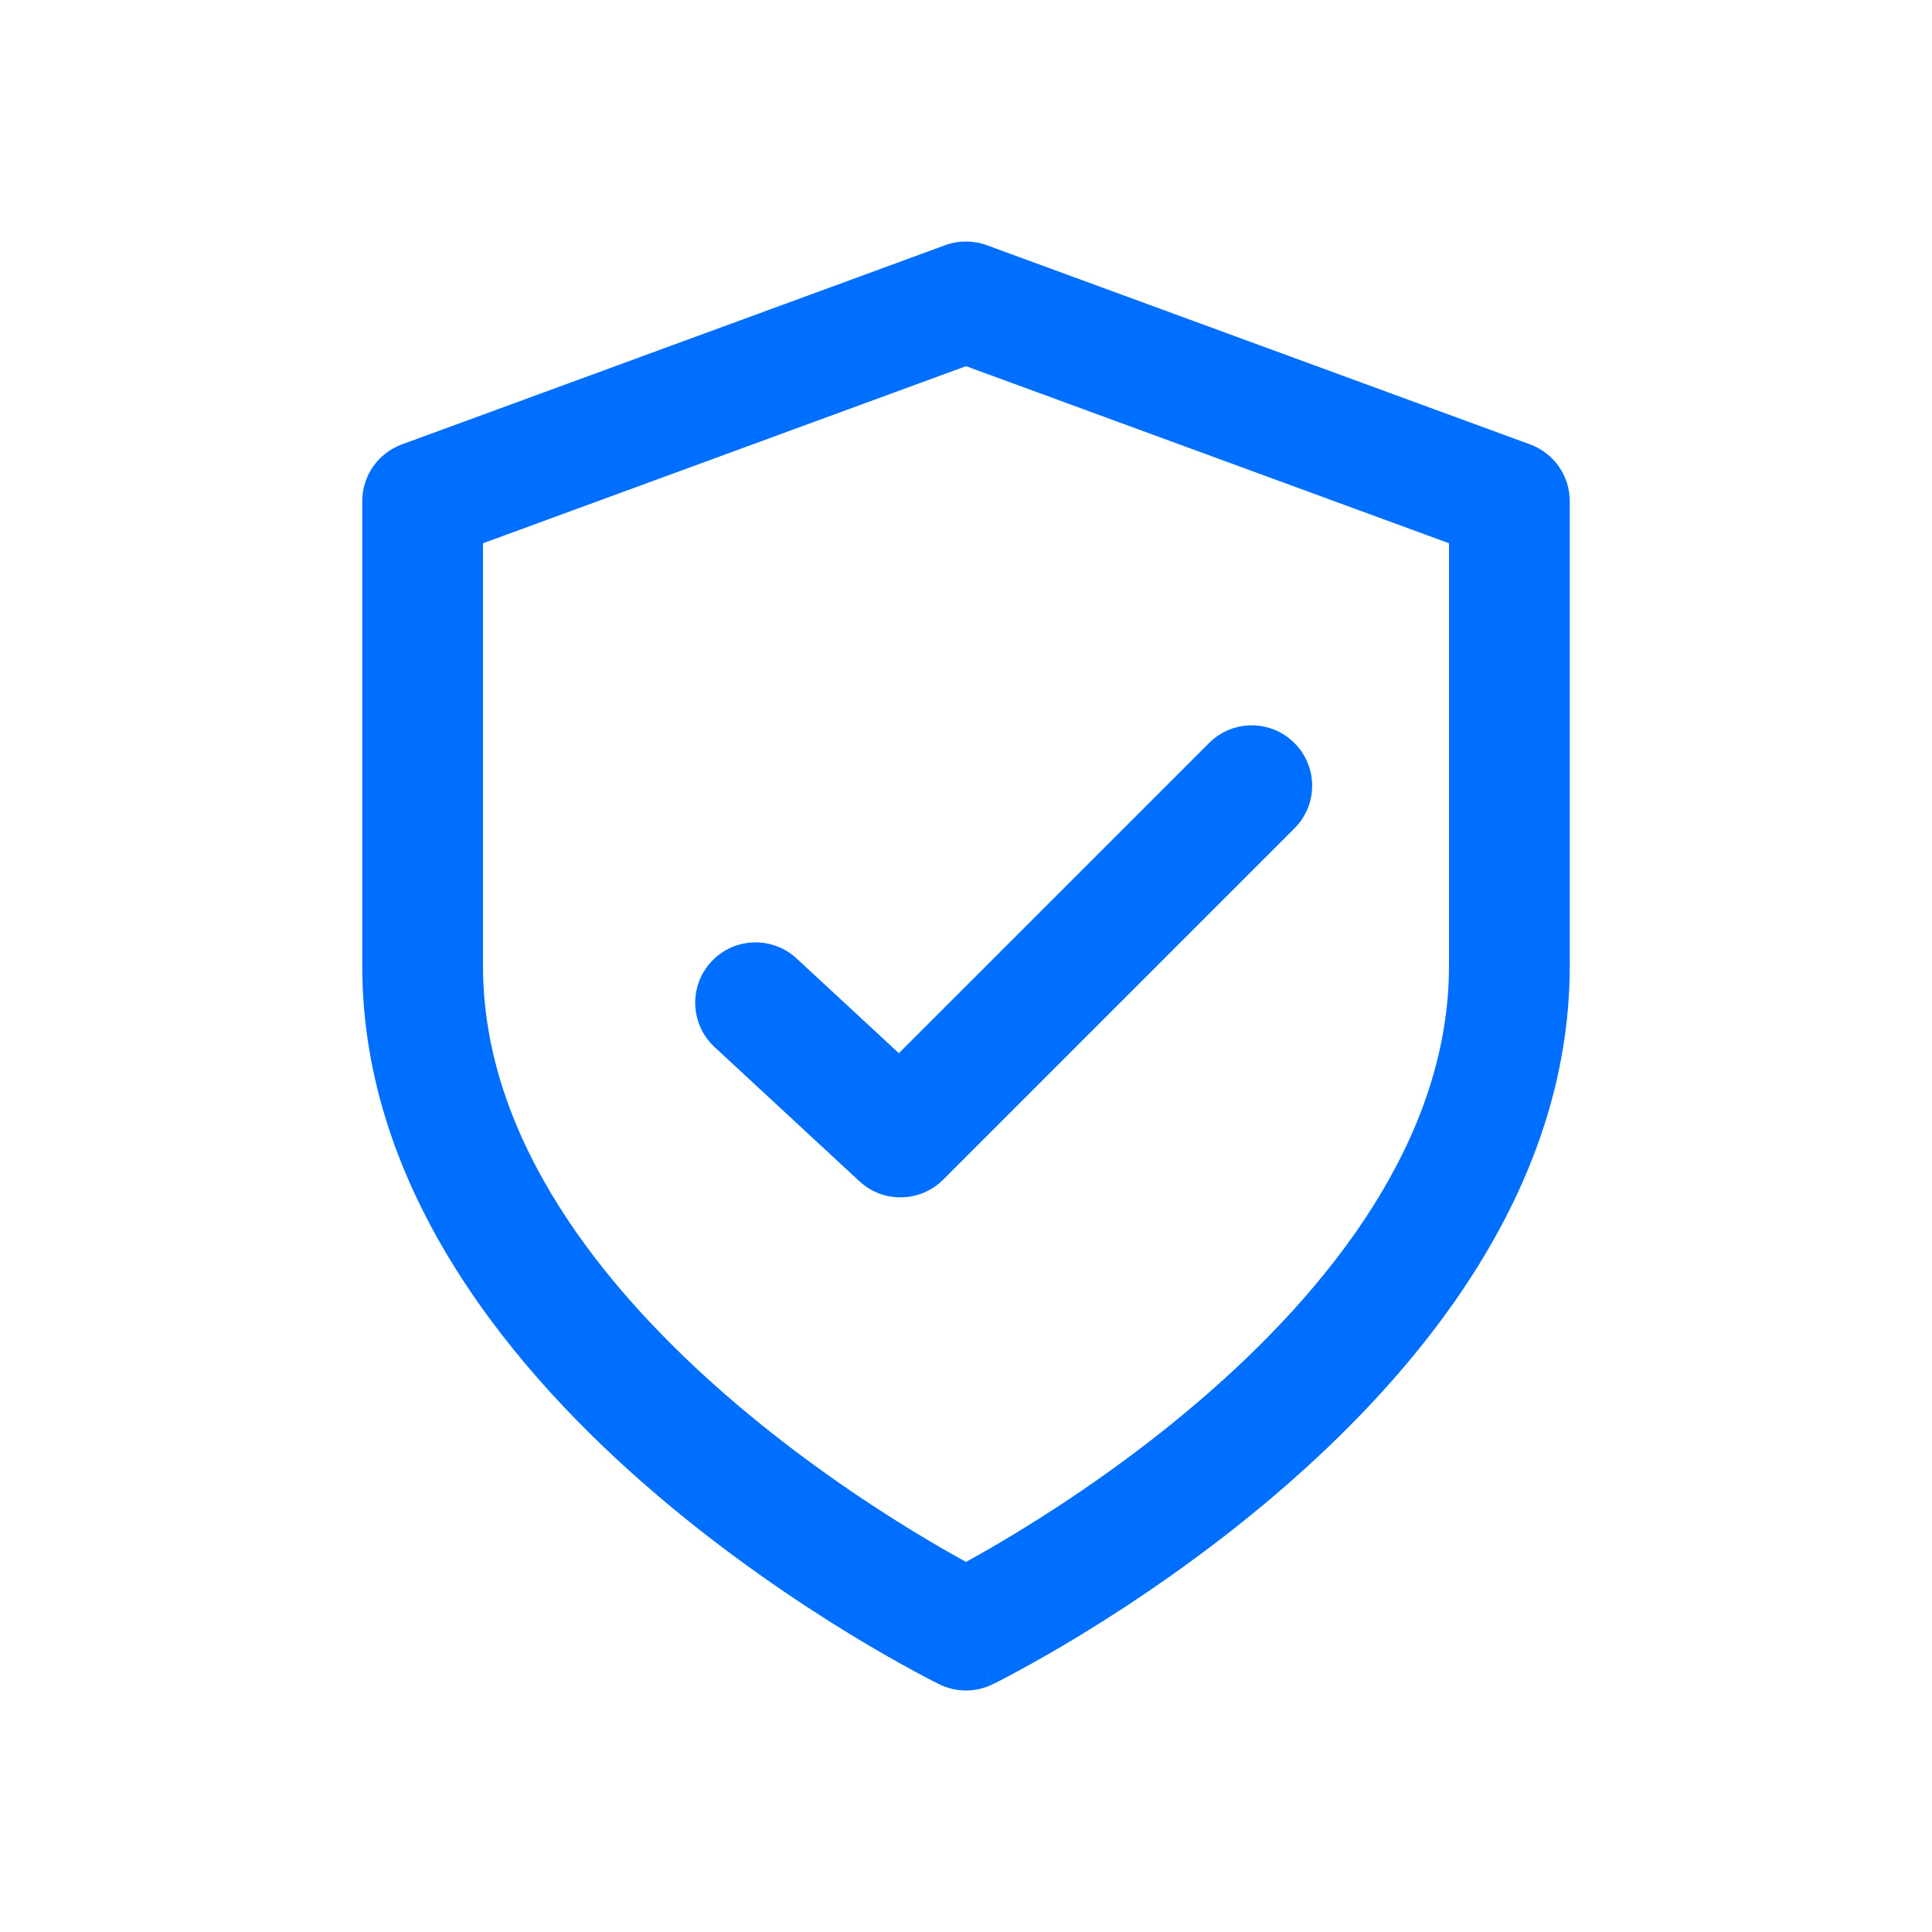
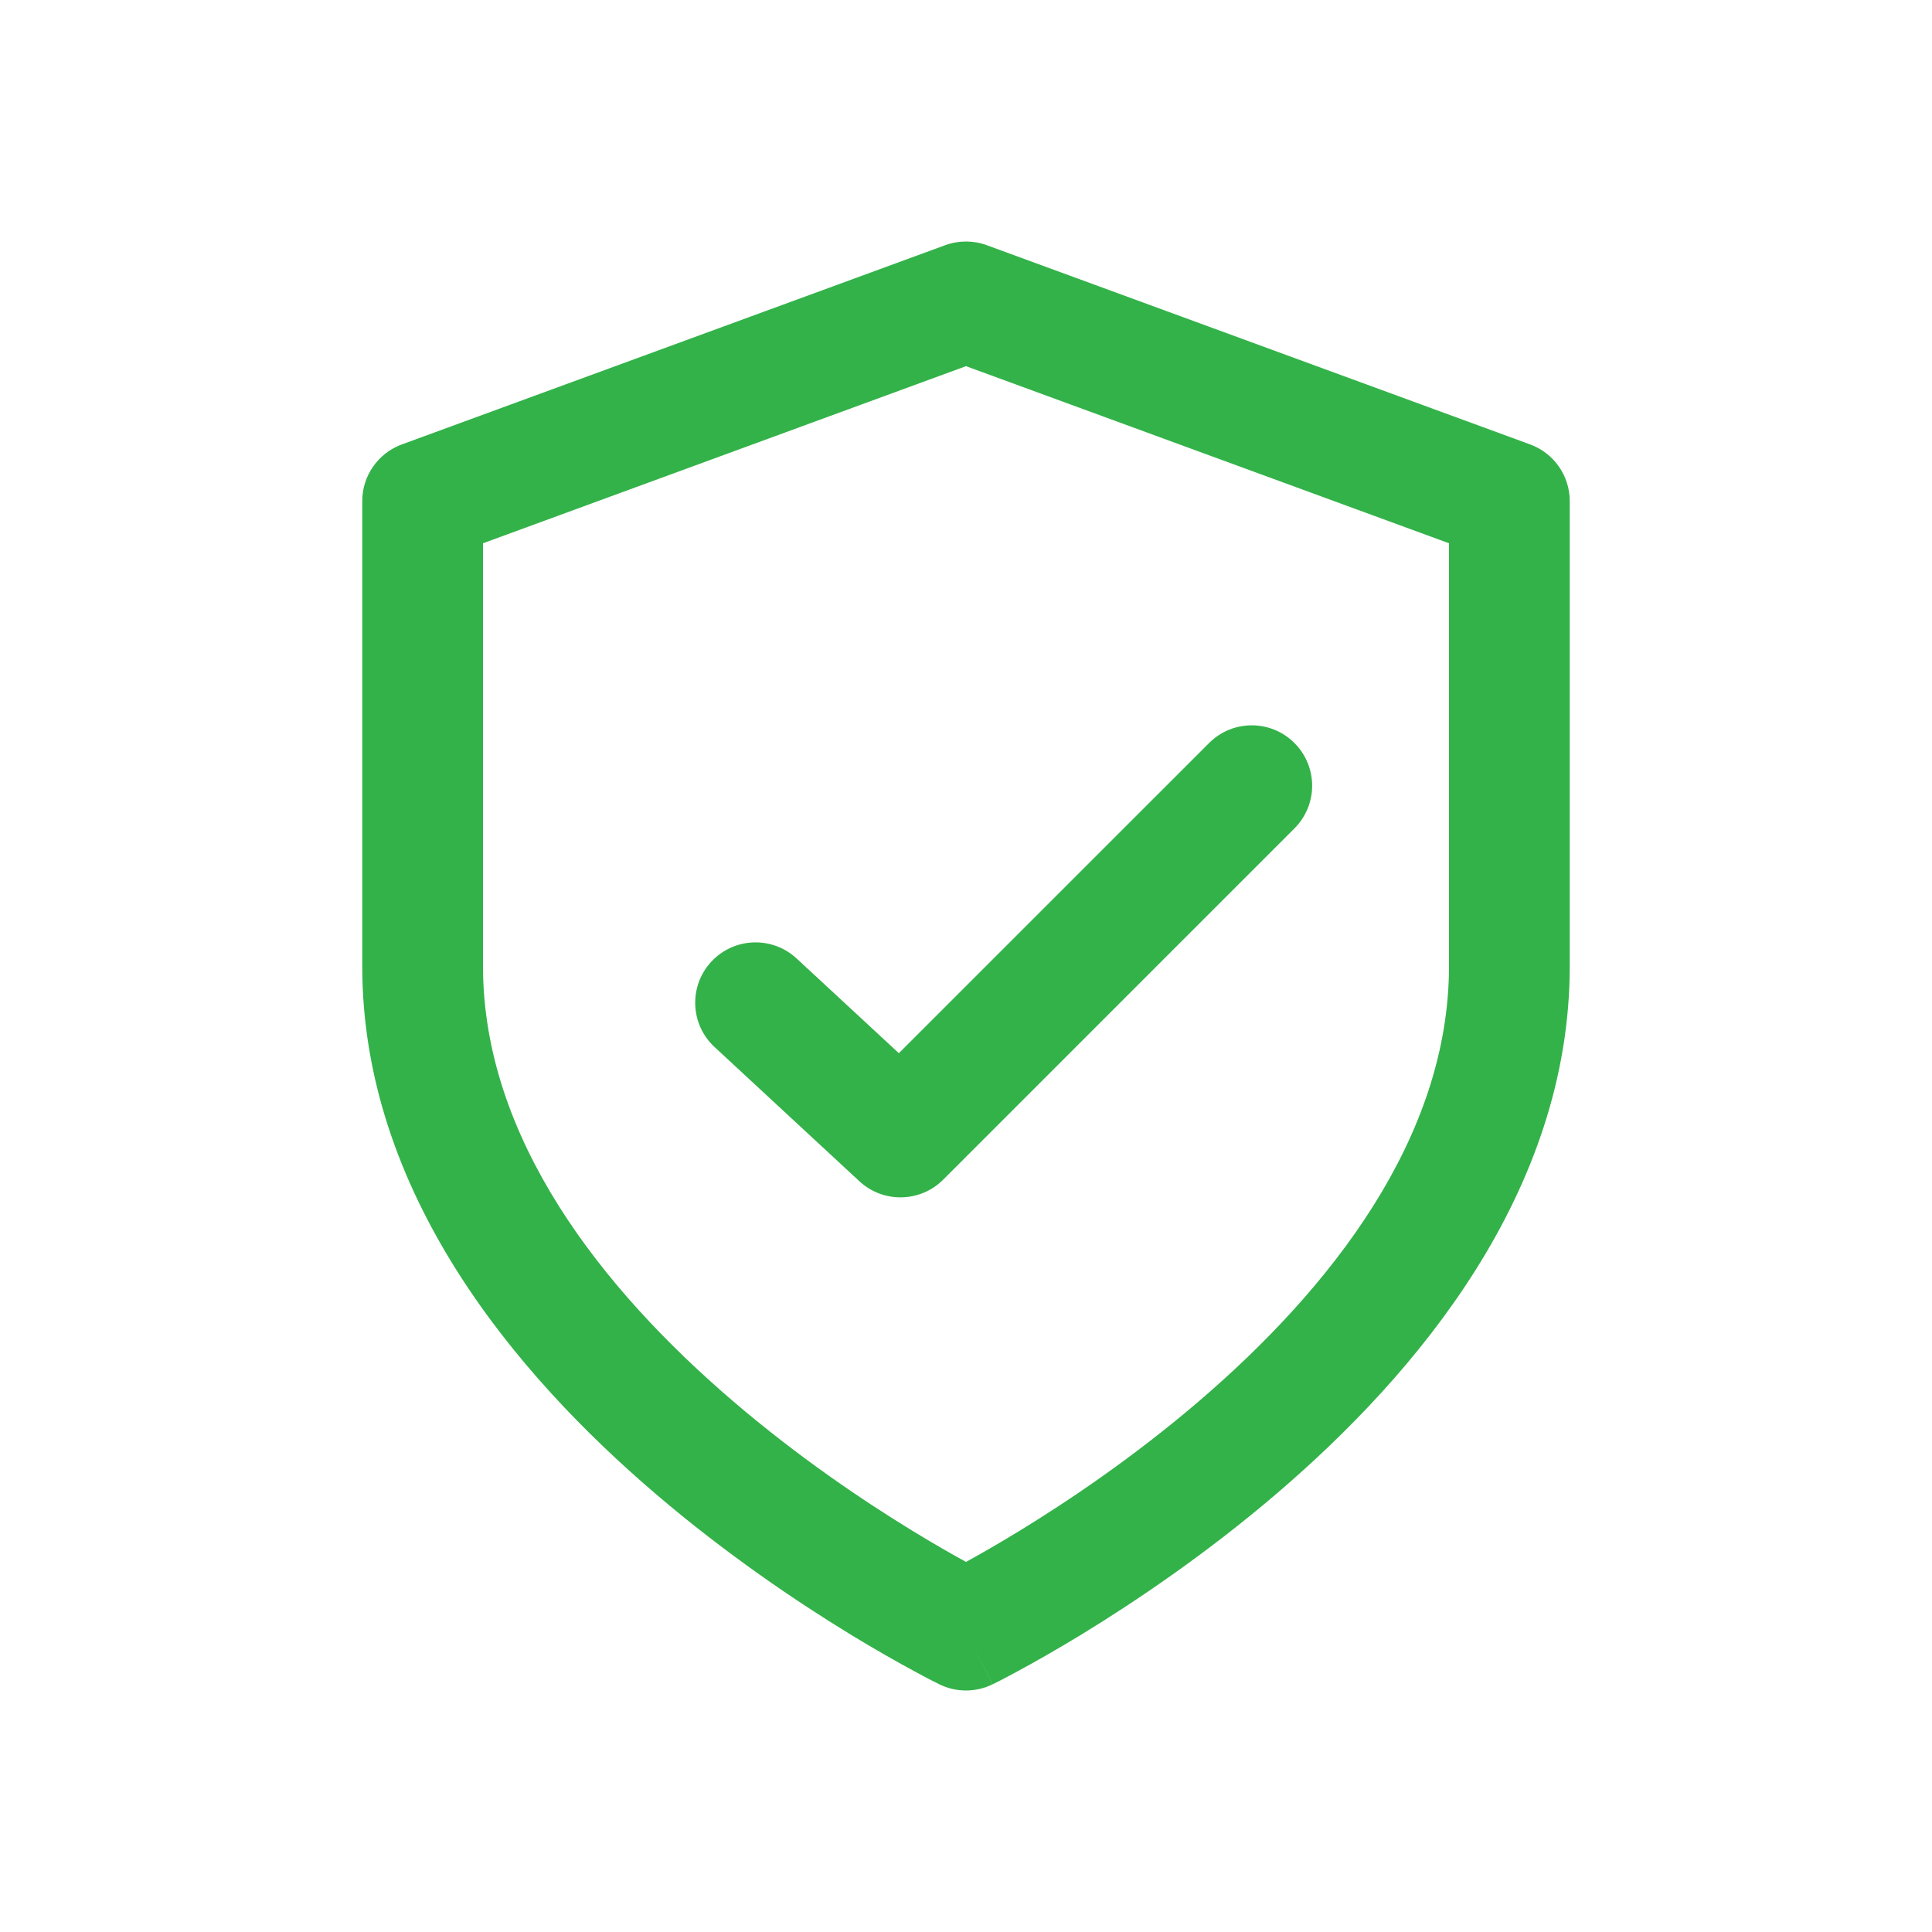
<svg xmlns="http://www.w3.org/2000/svg" width="32" height="32" viewBox="0 0 32 32" fill="none">
-   <g id="32px">
-     <path id="Vector (Stroke)" fill-rule="evenodd" clip-rule="evenodd" d="M15.656 4.061C15.878 3.98 16.122 3.98 16.344 4.061L25.344 7.361C25.738 7.506 26 7.88 26 8.3V16C26 19.756 23.457 22.761 21.15 24.735C19.974 25.741 18.803 26.528 17.928 27.063C17.489 27.331 17.122 27.537 16.863 27.677C16.733 27.748 16.63 27.802 16.558 27.839C16.522 27.857 16.494 27.871 16.474 27.881L16.45 27.893L16.443 27.897L16.441 27.898C16.441 27.898 16.439 27.898 16 27C15.561 27.898 15.56 27.898 15.56 27.898L15.557 27.897L15.55 27.893L15.527 27.881C15.507 27.871 15.478 27.857 15.442 27.839C15.37 27.802 15.267 27.748 15.137 27.677C14.878 27.537 14.511 27.331 14.072 27.063C13.197 26.528 12.026 25.741 10.85 24.735C8.543 22.761 6 19.756 6 16V8.3C6 7.88 6.262 7.506 6.656 7.361L15.656 4.061ZM16 27L15.56 27.898C15.837 28.034 16.162 28.034 16.439 27.898L16 27ZM16 25.87C16.226 25.746 16.529 25.574 16.885 25.356C17.697 24.86 18.776 24.134 19.85 23.215C22.043 21.339 24 18.844 24 16V8.998L16 6.065L8 8.998V16C8 18.844 9.957 21.339 12.15 23.215C13.224 24.134 14.303 24.86 15.115 25.356C15.471 25.574 15.774 25.746 16 25.87Z" fill="#006FFF" />
-     <path id="Union" fill-rule="evenodd" clip-rule="evenodd" d="M13.194 15.875C12.789 15.5 12.156 15.524 11.781 15.929C11.406 16.334 11.43 16.967 11.835 17.342L14.235 19.566C14.629 19.931 15.242 19.919 15.622 19.539L21.44 13.721C21.831 13.33 21.831 12.697 21.44 12.307C21.05 11.916 20.416 11.916 20.026 12.307L14.888 17.444L13.194 15.875Z" fill="#006FFF" />
-   </g>
+   <path fill-rule="evenodd" clip-rule="evenodd" d="M15.656 4.061C15.878 3.98 16.122 3.98 16.344 4.061L25.344 7.361C25.738 7.506 26 7.88 26 8.3V16C26 19.756 23.457 22.761 21.15 24.735C19.974 25.741 18.803 26.528 17.928 27.063C17.489 27.331 17.122 27.537 16.863 27.677C16.733 27.748 16.63 27.802 16.558 27.839C16.522 27.857 16.494 27.871 16.474 27.881L16.45 27.893L16.443 27.897L16.441 27.898C16.441 27.898 16.439 27.898 16 27C15.561 27.898 15.56 27.898 15.56 27.898L15.557 27.897L15.55 27.893L15.527 27.881C15.507 27.871 15.478 27.857 15.442 27.839C15.37 27.802 15.267 27.748 15.137 27.677C14.878 27.537 14.511 27.331 14.072 27.063C13.197 26.528 12.026 25.741 10.85 24.735C8.543 22.761 6 19.756 6 16V8.3C6 7.88 6.262 7.506 6.656 7.361L15.656 4.061ZM16 27L15.56 27.898C15.837 28.034 16.162 28.034 16.439 27.898L16 27ZM16 25.87C16.226 25.746 16.529 25.574 16.885 25.356C17.697 24.86 18.776 24.134 19.85 23.215C22.043 21.339 24 18.844 24 16V8.998L16 6.065L8 8.998V16C8 18.844 9.957 21.339 12.15 23.215C13.224 24.134 14.303 24.86 15.115 25.356C15.471 25.574 15.774 25.746 16 25.87Z" fill="#33B249" />
+   <path fill-rule="evenodd" clip-rule="evenodd" d="M13.194 15.875C12.789 15.5 12.156 15.524 11.781 15.929C11.406 16.334 11.43 16.967 11.835 17.342L14.235 19.566C14.629 19.931 15.242 19.919 15.622 19.539L21.44 13.721C21.831 13.33 21.831 12.697 21.44 12.307C21.05 11.916 20.416 11.916 20.026 12.307L14.888 17.444L13.194 15.875Z" fill="#33B249" />
</svg>
